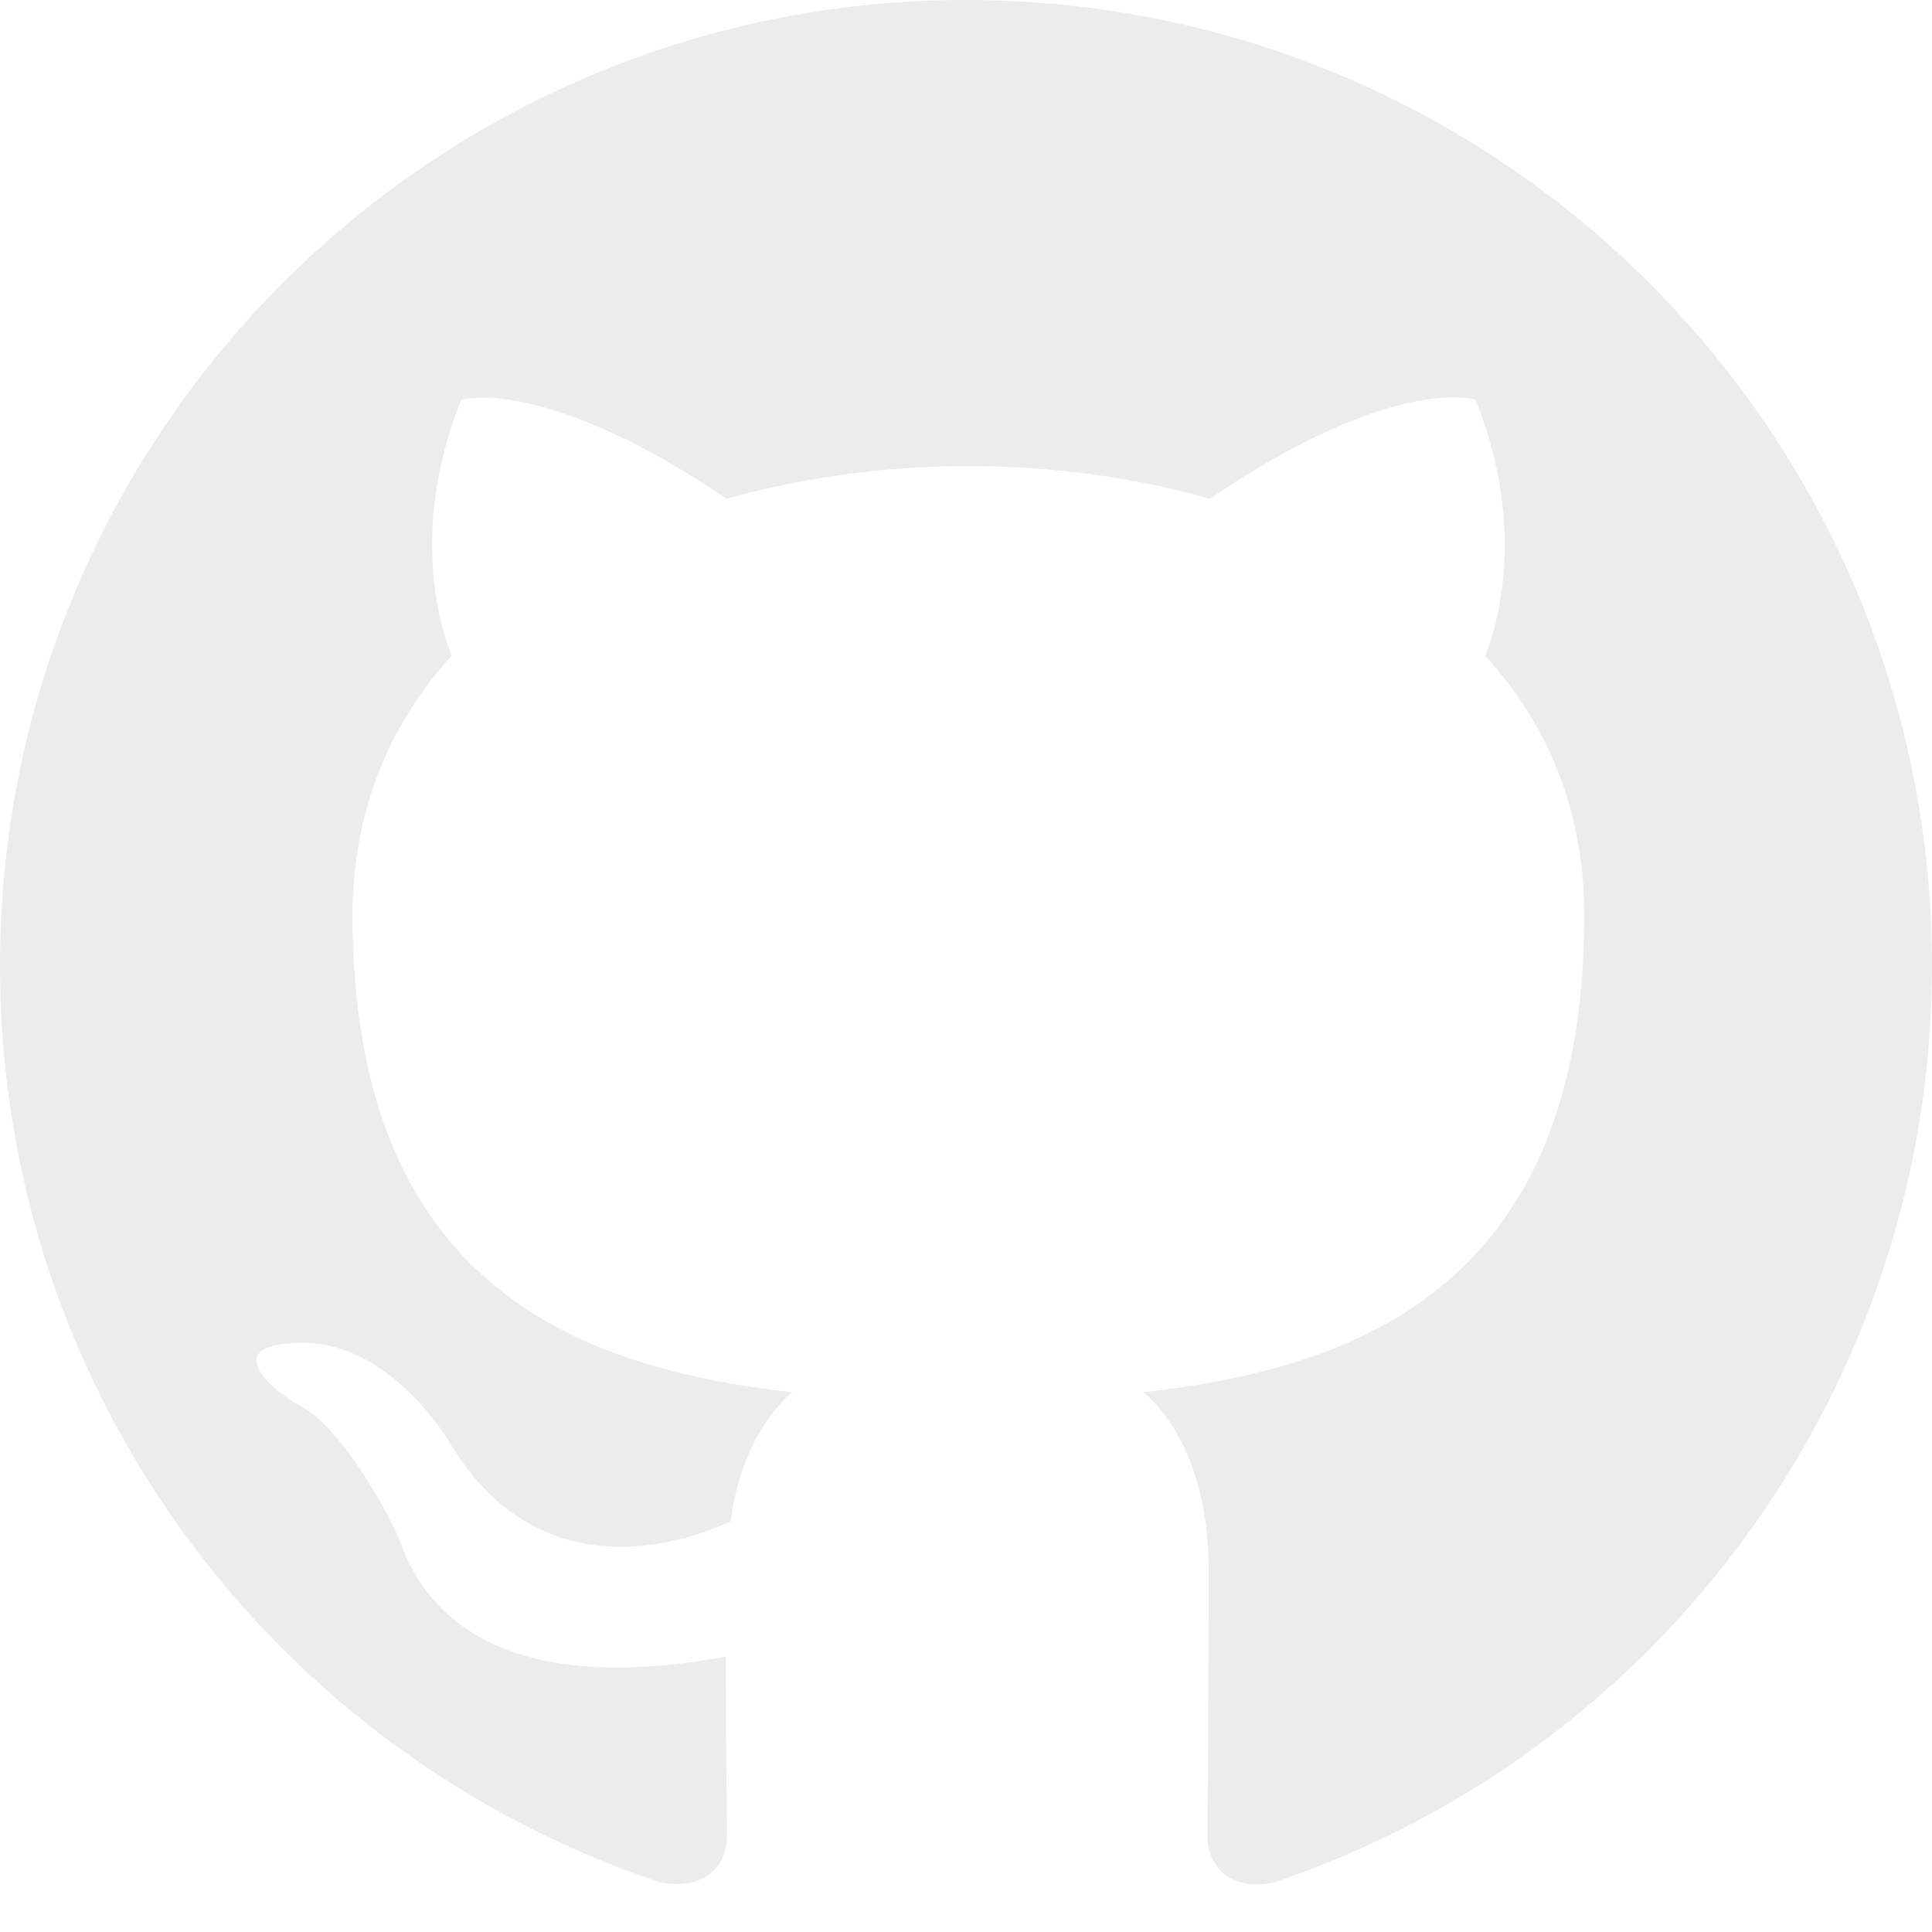
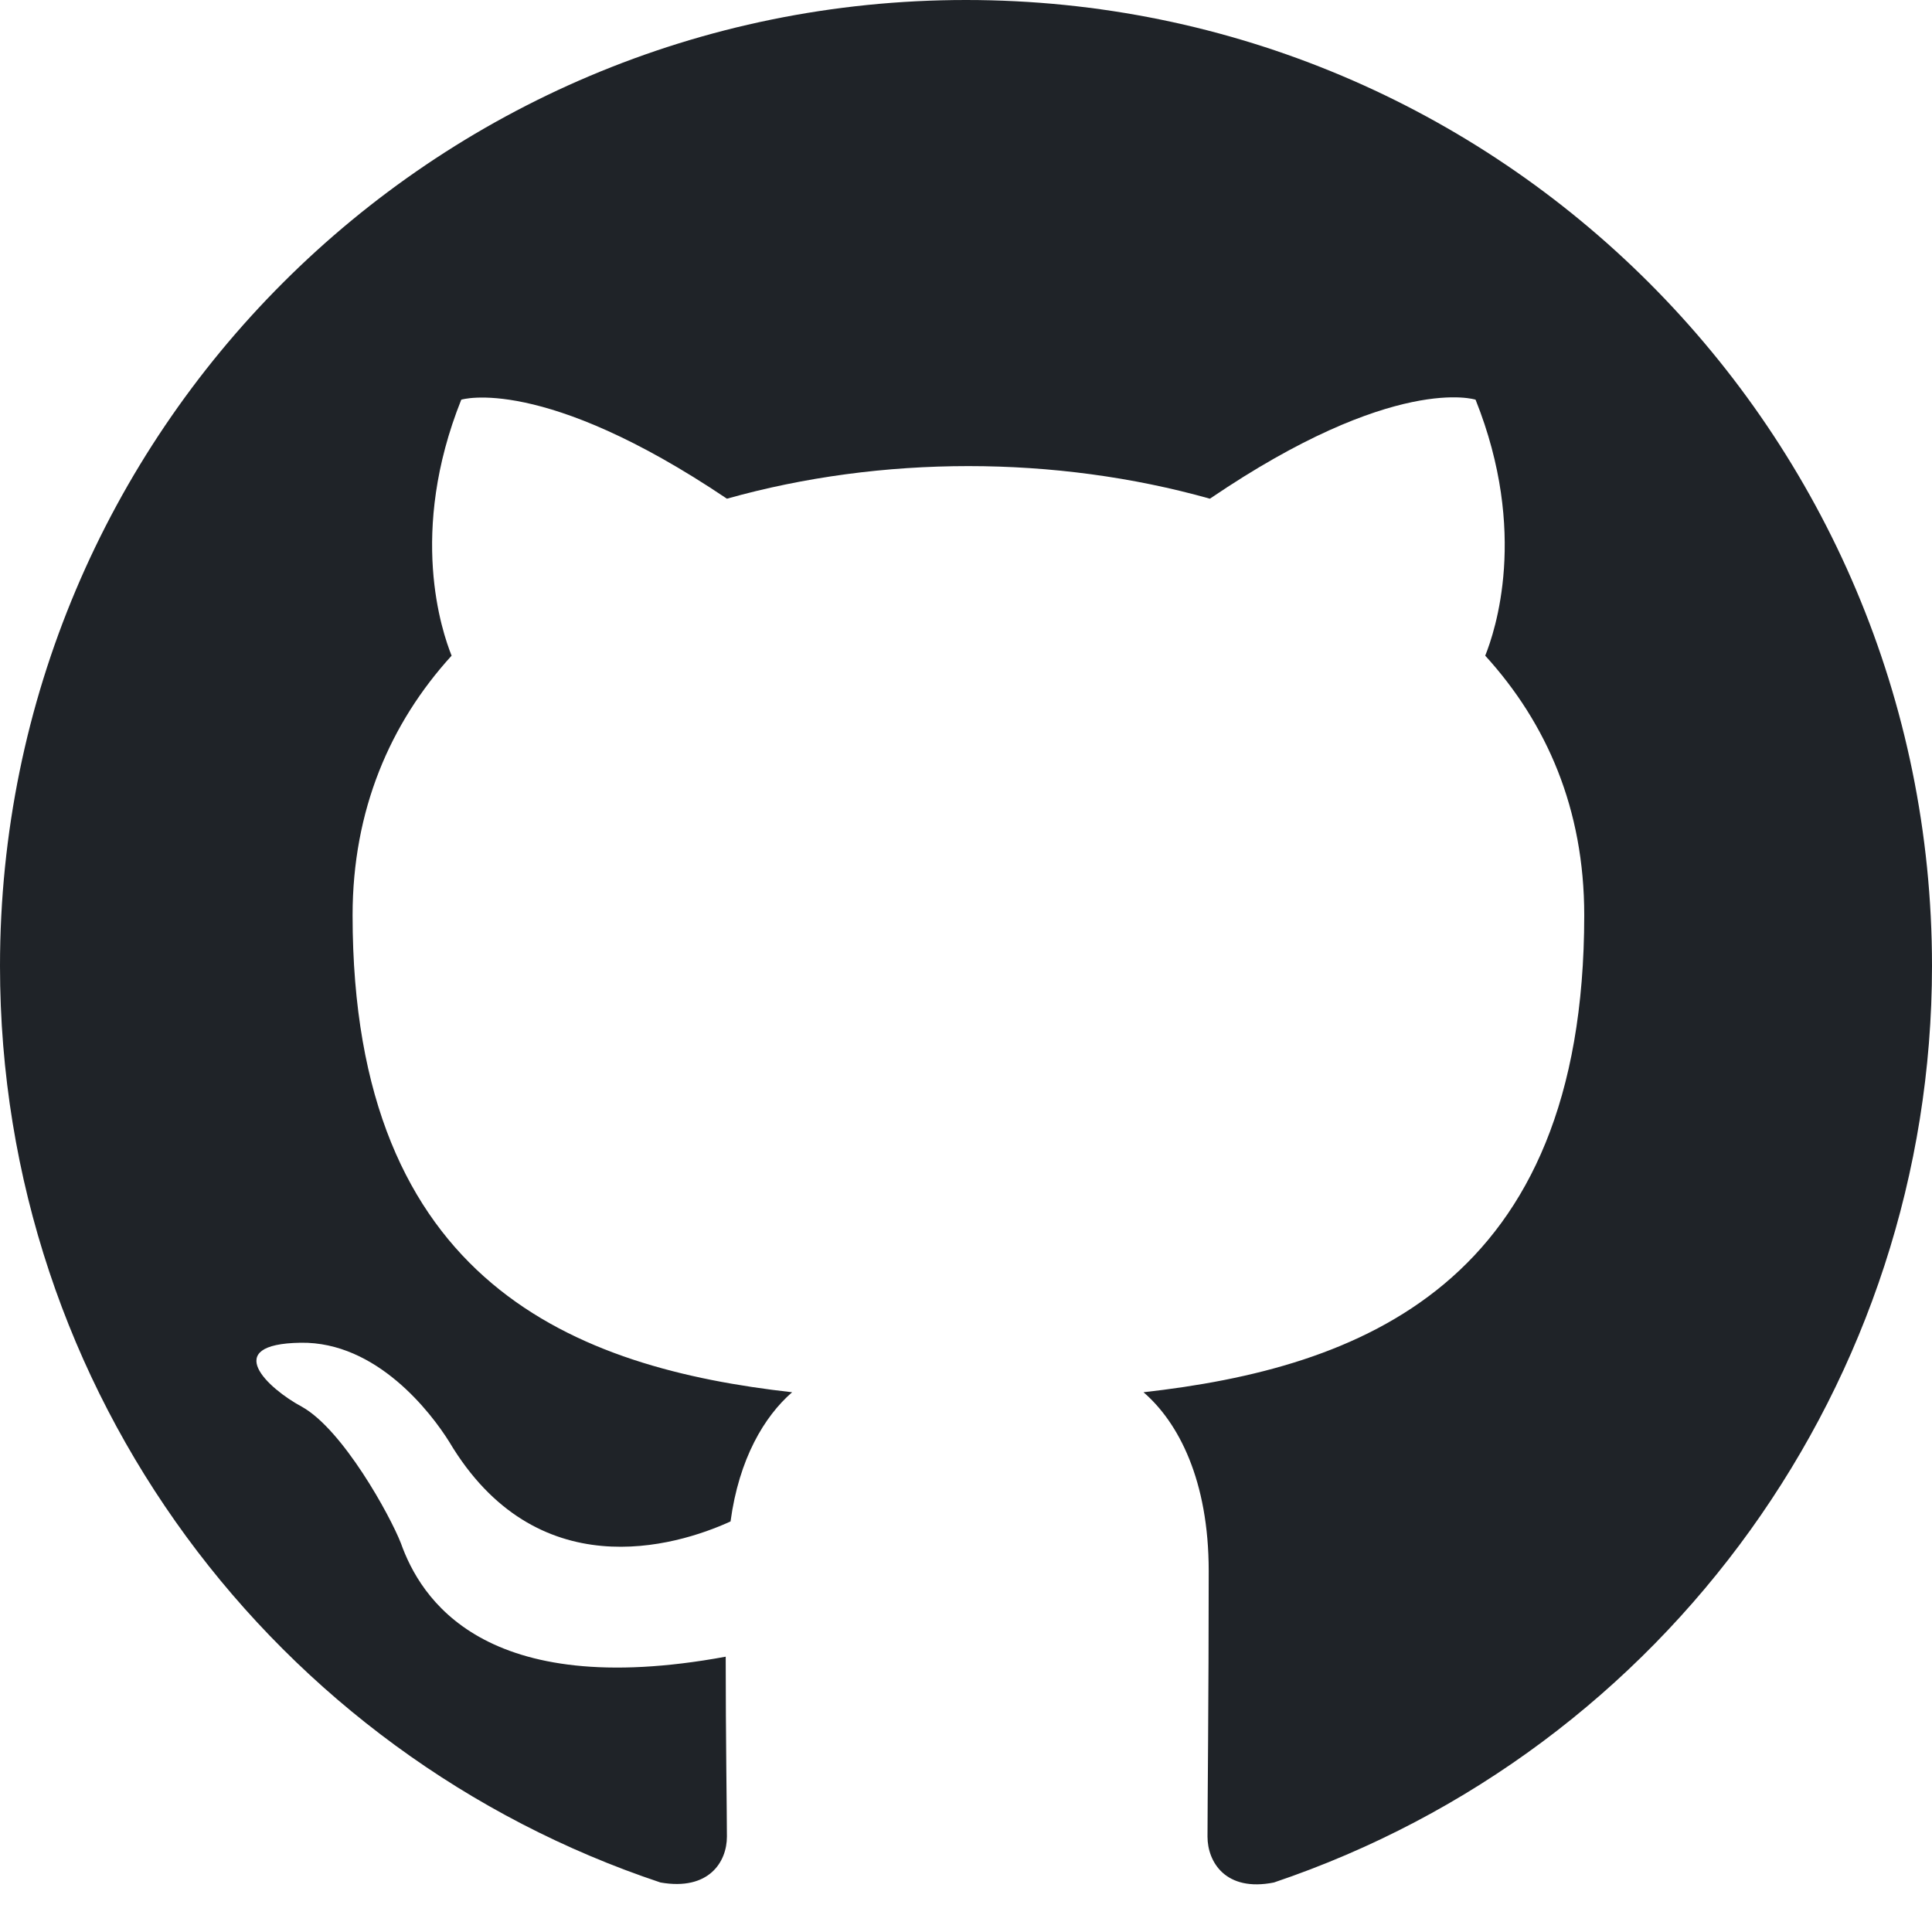
<svg xmlns="http://www.w3.org/2000/svg" viewBox="0 0 16 16" role="img" aria-label="GitHub mark">
-   <path fill="#ececec" d="M8 0C3.58 0 0 3.58 0 8c0 3.54 2.29 6.53 5.47 7.59.4.07.55-.17.55-.38 0-.19-.01-.82-.01-1.49-2.01.37-2.53-.49-2.69-.94-.09-.23-.48-.94-.82-1.13-.28-.15-.68-.52-.01-.53.63-.01 1.08.58 1.23.82.72 1.21 1.87.87 2.33.66.07-.52.28-.87.51-1.07-1.78-.2-3.64-.89-3.64-3.95 0-.87.31-1.59.82-2.15-.08-.2-.36-1.02.08-2.12 0 0 .67-.21 2.2.82.64-.18 1.32-.27 2-.27.68 0 1.36.09 2 .27 1.53-1.04 2.2-.82 2.2-.82.44 1.1.16 1.92.08 2.12.51.56.82 1.27.82 2.15 0 3.07-1.87 3.75-3.65 3.95.29.25.54.73.54 1.48 0 1.07-.01 1.93-.01 2.2 0 .21.15.46.55.38A8.013 8.013 0 0016 8c0-4.42-3.58-8-8-8z" />
+   <path fill="#1f2328" d="M8 0C3.58 0 0 3.58 0 8c0 3.54 2.29 6.53 5.47 7.59.4.07.55-.17.55-.38 0-.19-.01-.82-.01-1.49-2.01.37-2.53-.49-2.69-.94-.09-.23-.48-.94-.82-1.13-.28-.15-.68-.52-.01-.53.63-.01 1.08.58 1.23.82.72 1.21 1.87.87 2.33.66.07-.52.28-.87.51-1.07-1.78-.2-3.64-.89-3.64-3.95 0-.87.31-1.59.82-2.15-.08-.2-.36-1.02.08-2.12 0 0 .67-.21 2.2.82.64-.18 1.32-.27 2-.27.68 0 1.36.09 2 .27 1.53-1.04 2.2-.82 2.2-.82.44 1.1.16 1.92.08 2.12.51.56.82 1.27.82 2.15 0 3.07-1.87 3.75-3.65 3.95.29.25.54.73.54 1.48 0 1.07-.01 1.93-.01 2.2 0 .21.15.46.55.38A8.013 8.013 0 0016 8c0-4.42-3.58-8-8-8z" />
</svg>
